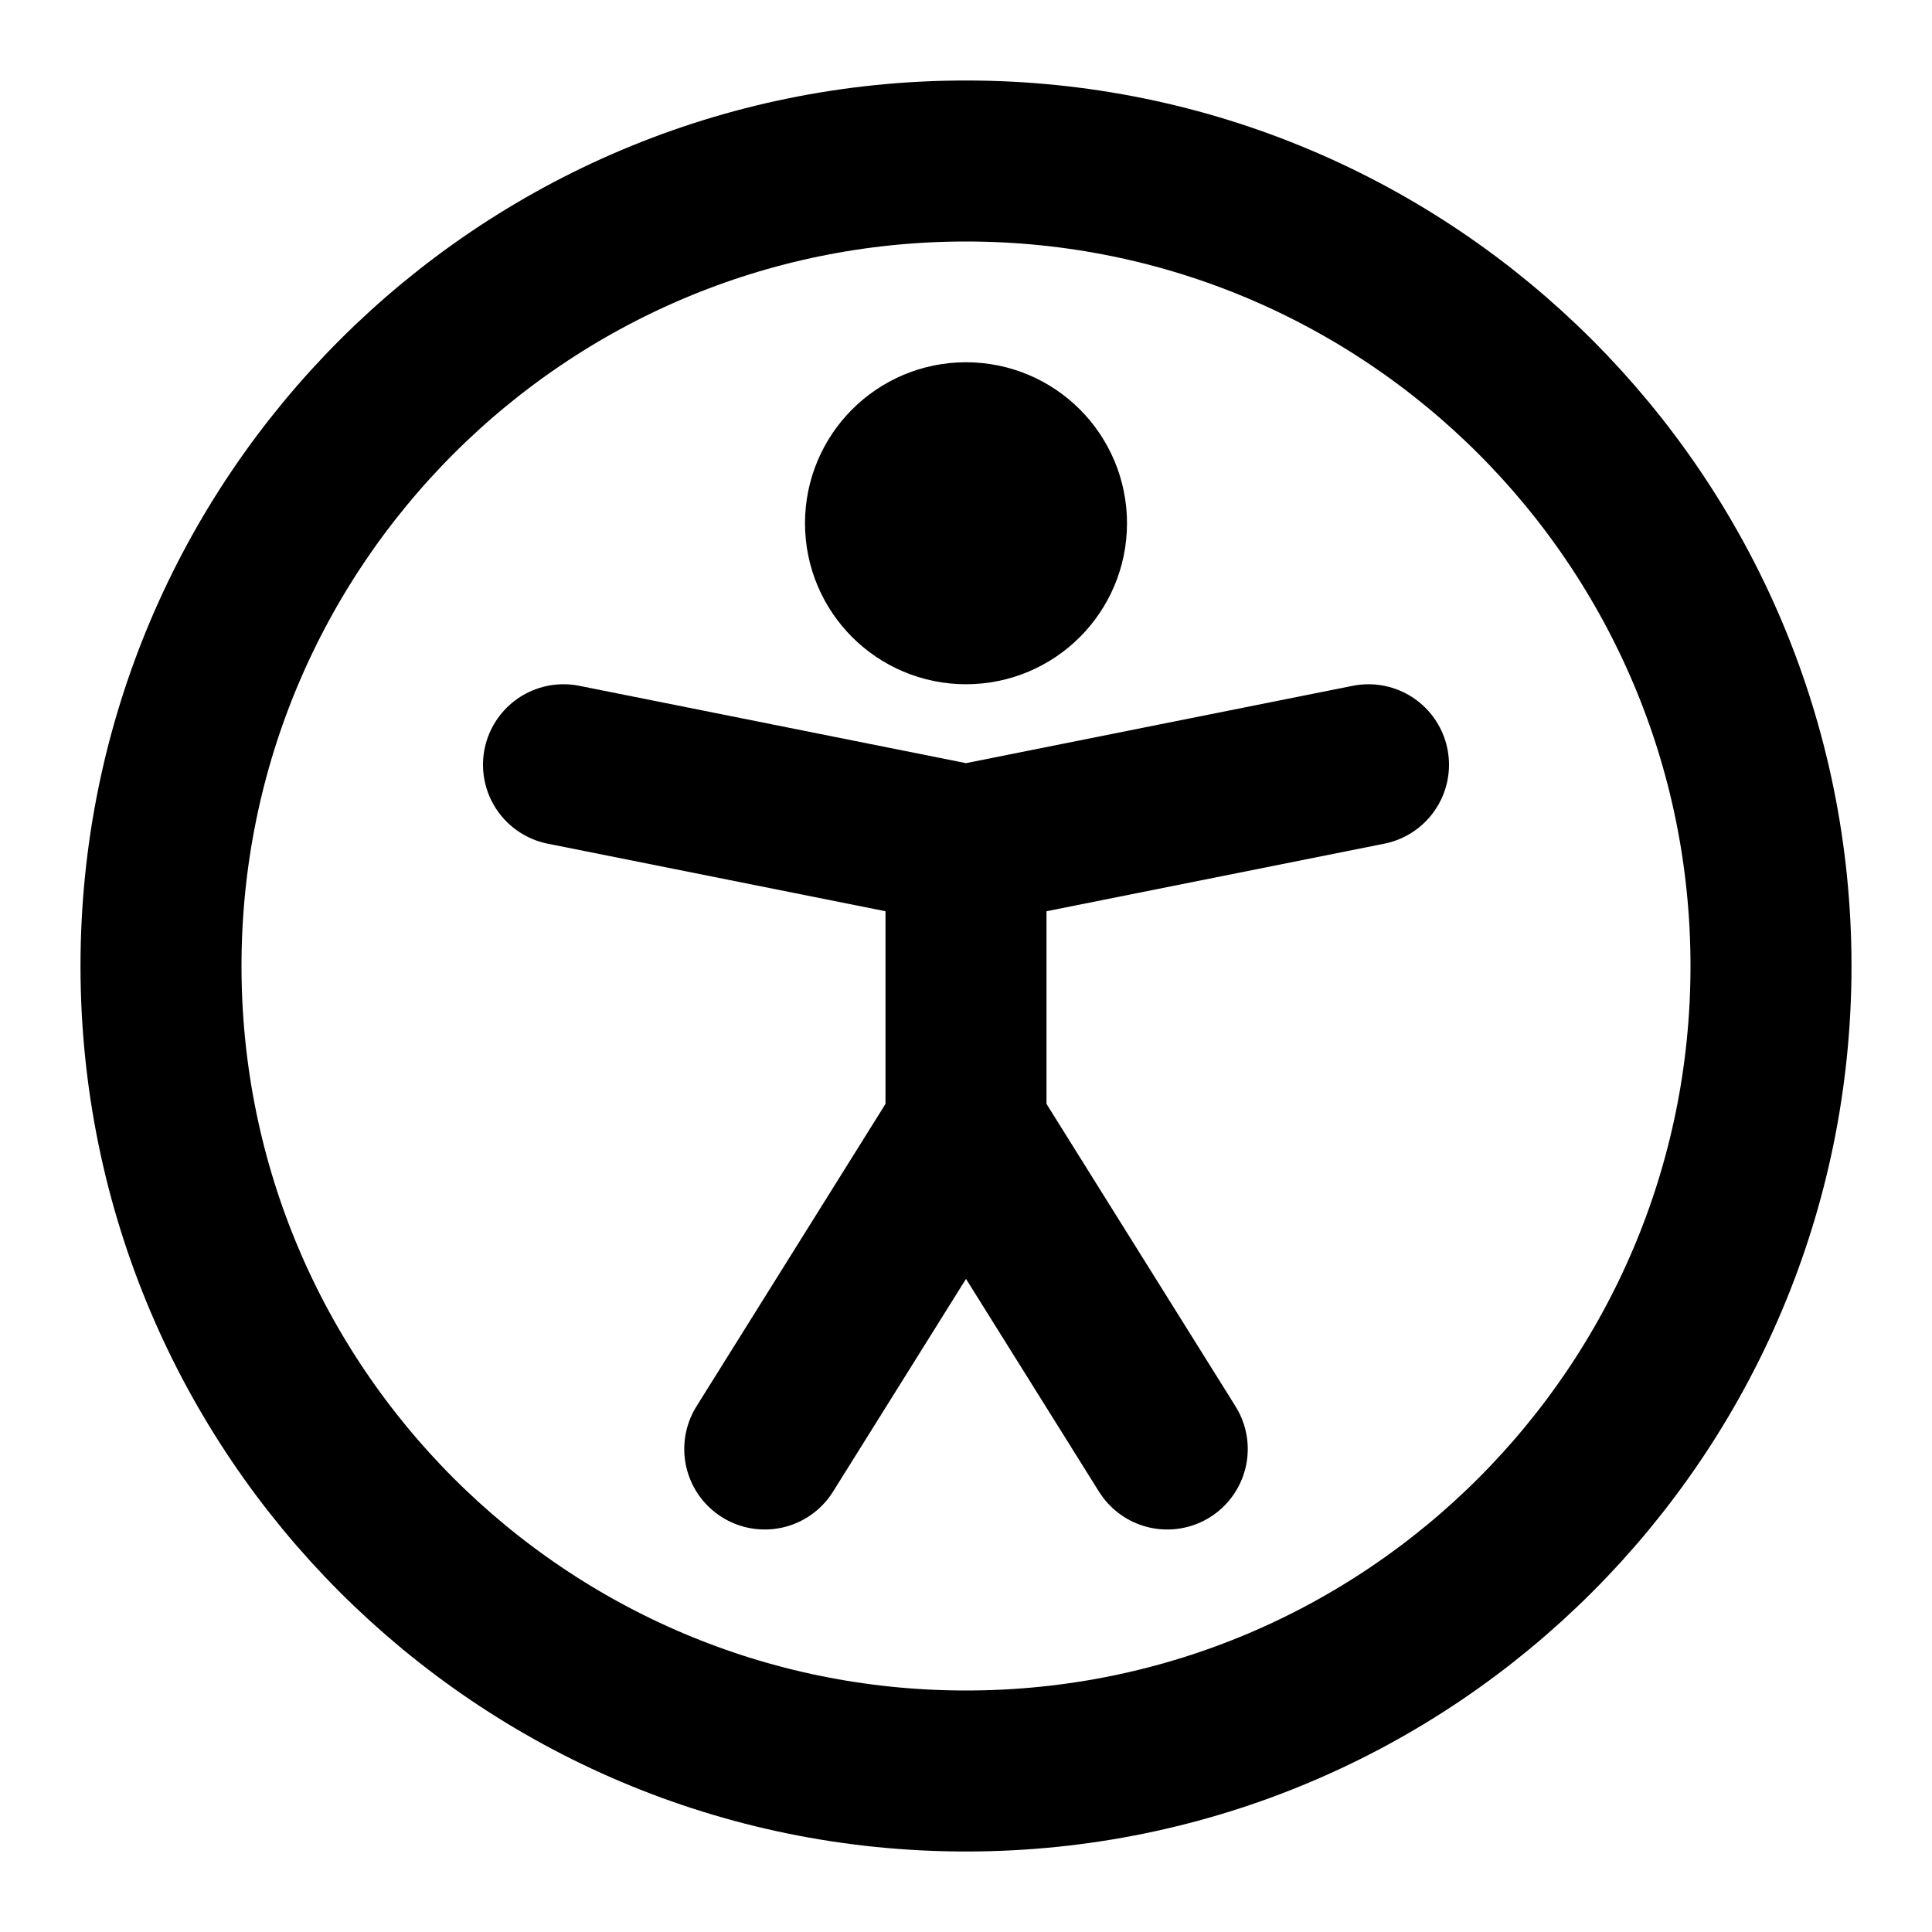
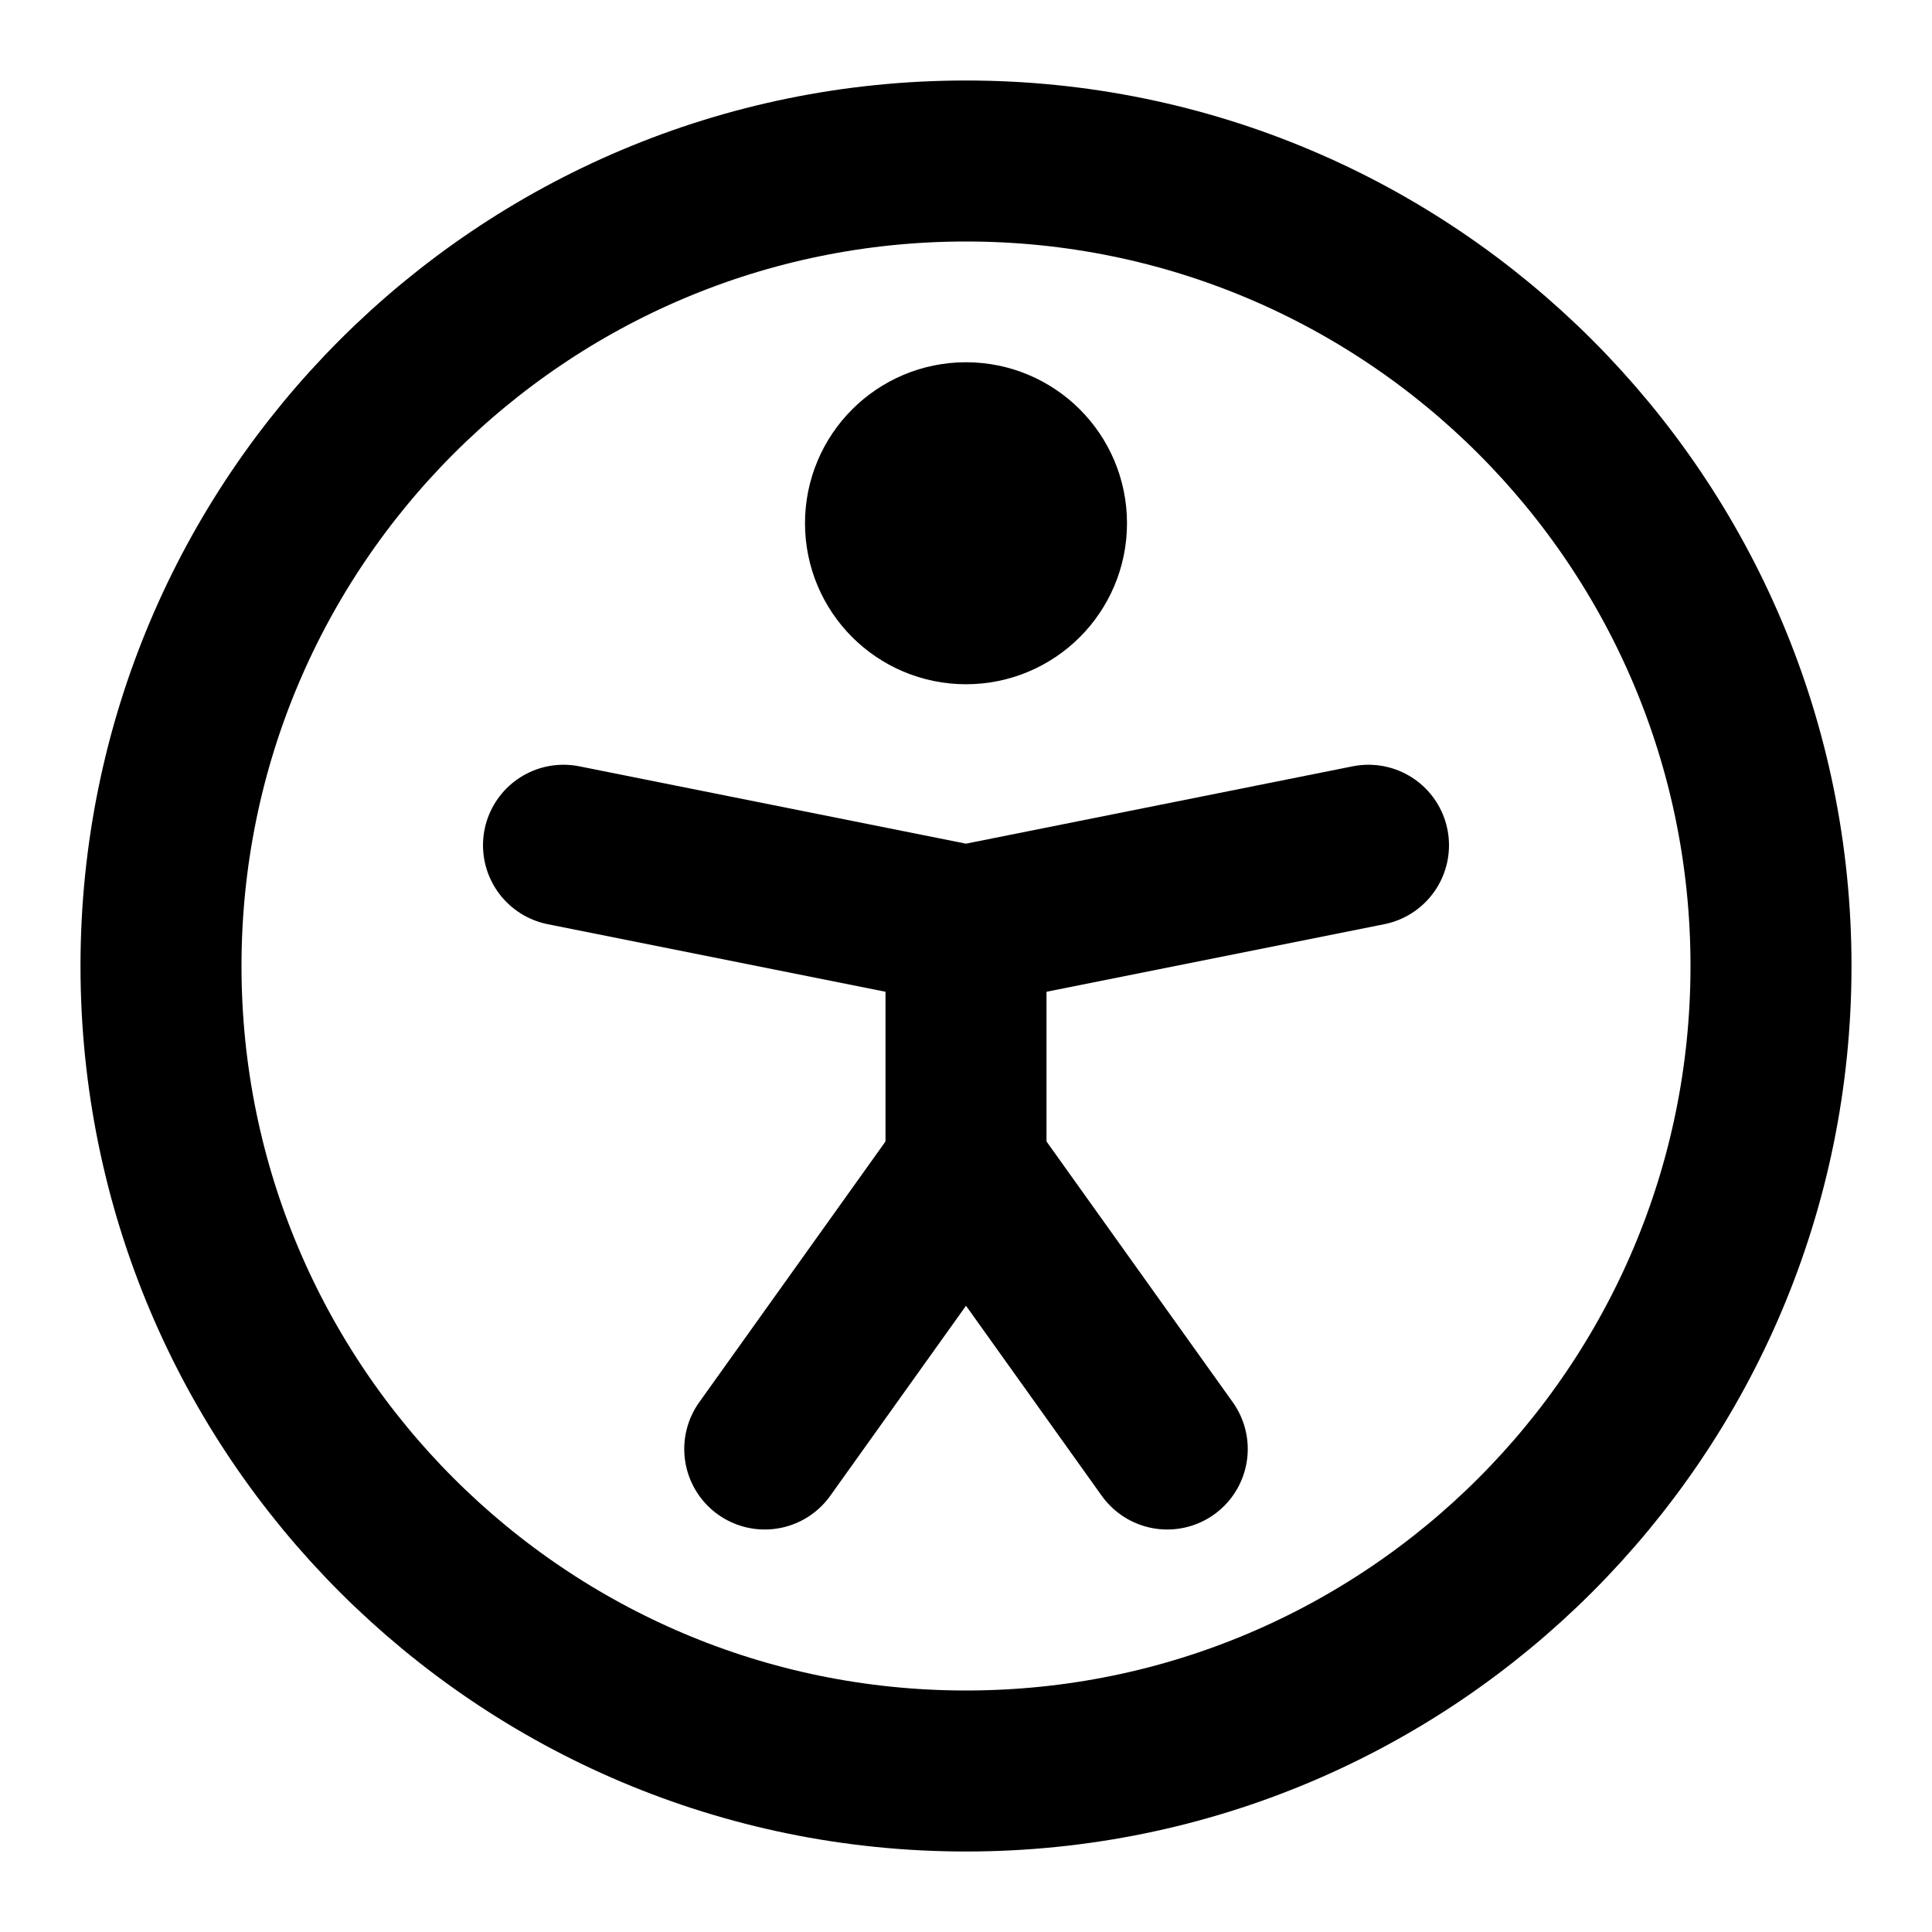
<svg xmlns="http://www.w3.org/2000/svg" width="24" height="24" viewBox="0 0 24 24" fill="none" stroke="currentColor" stroke-width="2" stroke-linecap="round" stroke-linejoin="round">
  <circle cx="12" cy="12" r="10" />
  <path d="M11 6.5a1 1 0 1 0 2 0a1 1 0 1 0-2 0Zm1 0h.01" />
-   <path d="M7 9.5l5 1 5-1" />
-   <path d="M12 10.5v3.5" />
-   <path d="M9.5 18l2.5-4 2.5 4" />
+   <path d="M7 10.5l5 1 5-1" />
+   <path d="M12 11.5v3" />
+   <path d="M9.5 18l2.5-3.5 2.5 3.5" />
</svg>
